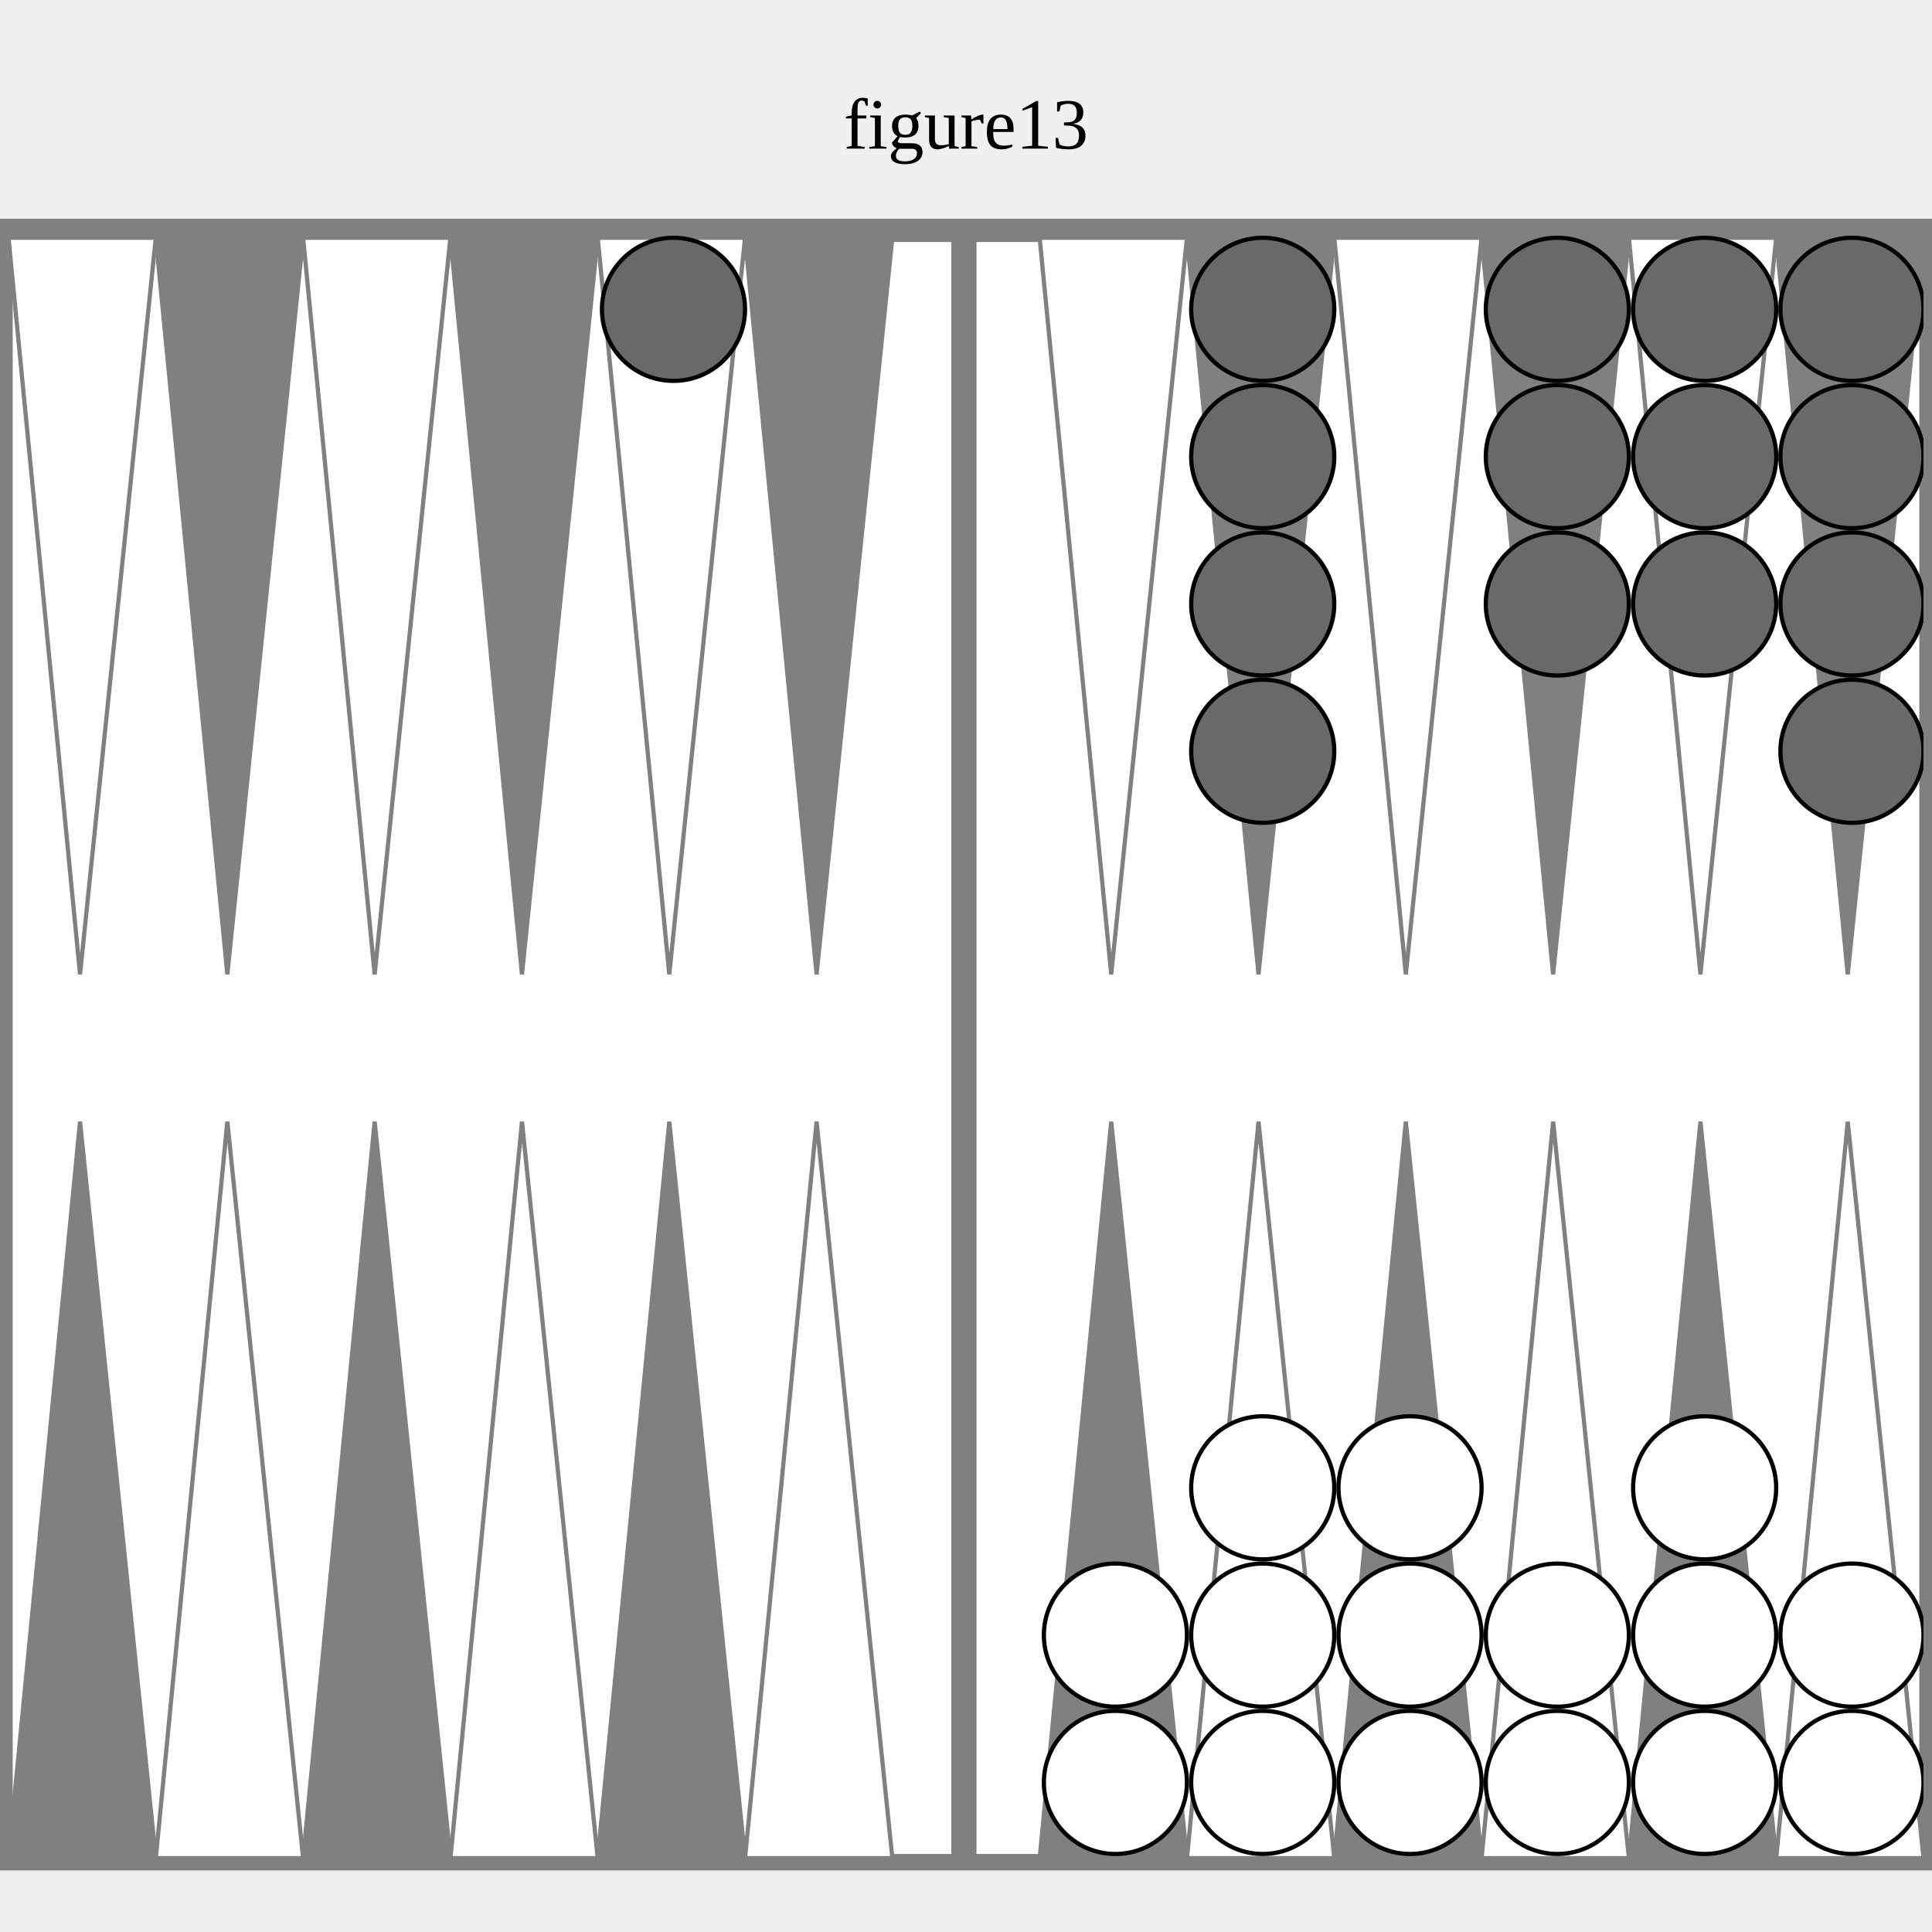
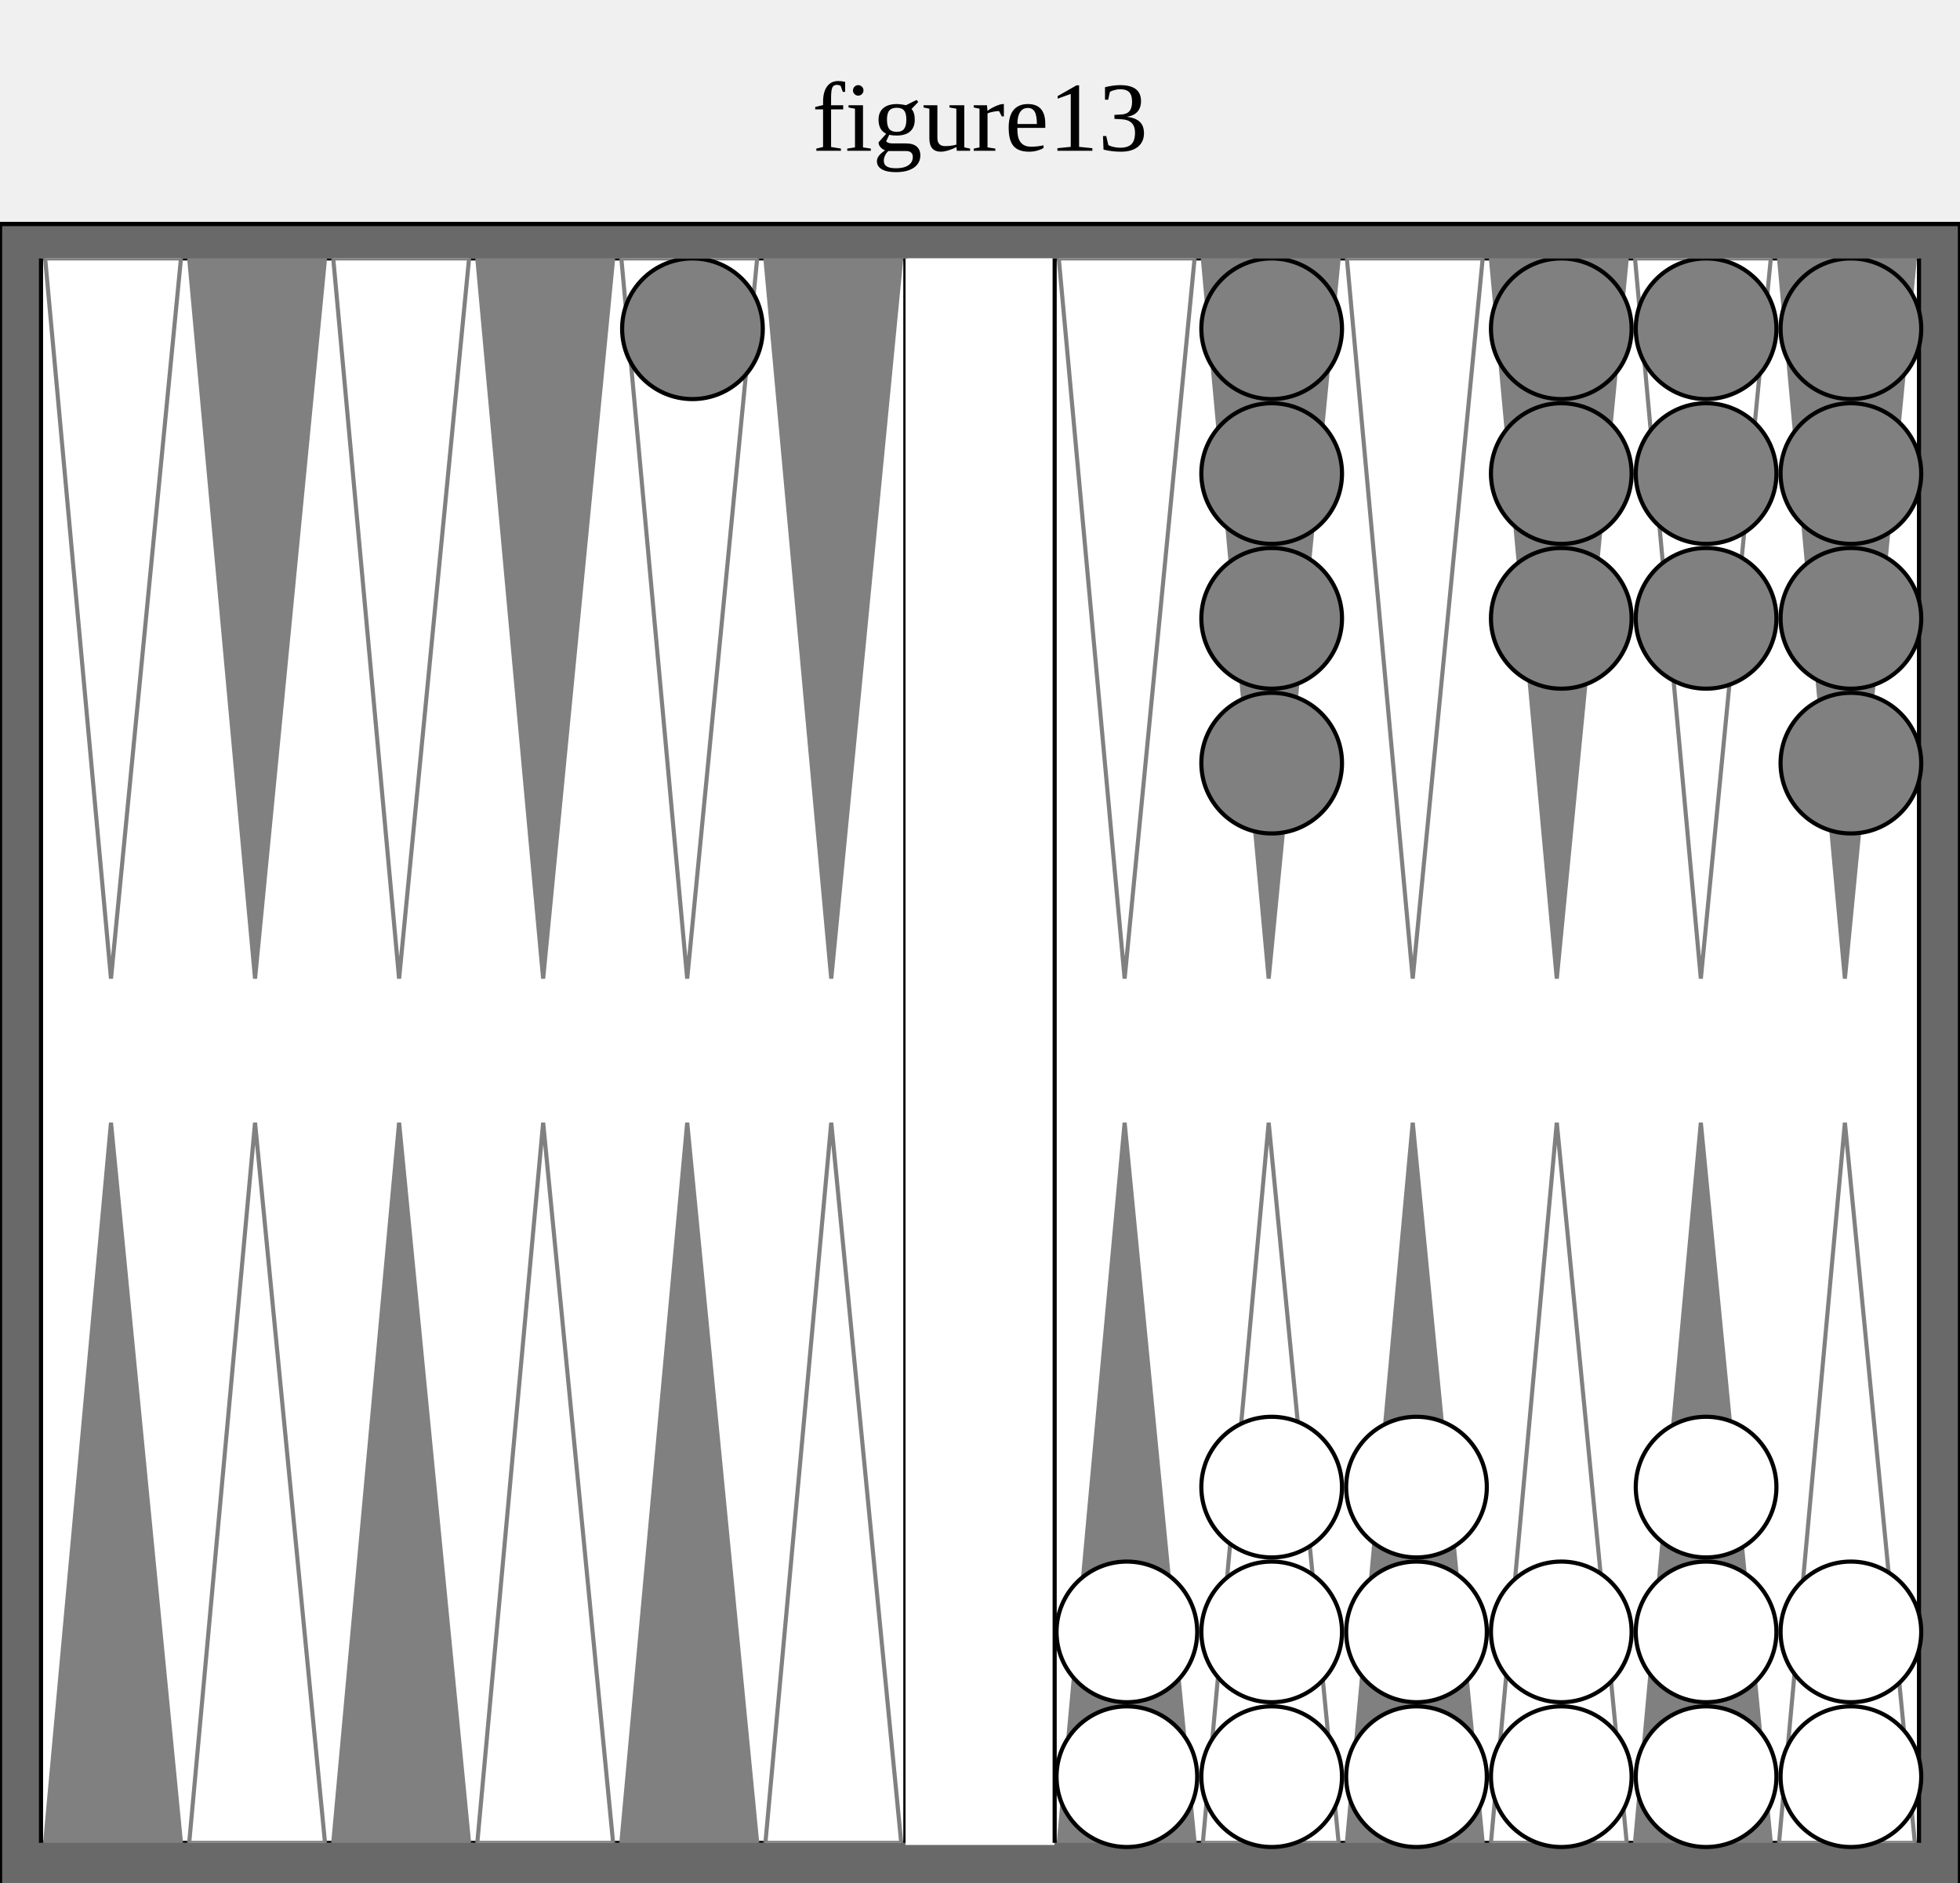
- <svg xmlns="http://www.w3.org/2000/svg" version="1.1" baseProfile="full" width="455" height="455">
-   <text text-anchor="middle" x="50%" y="35" font-size="17" fill="black">figure13</text>'
+ <svg xmlns="http://www.w3.org/2000/svg" version="1.1" baseProfile="full" width="455" height="437">
+   <text text-anchor="middle" x="50%" y="35" font-size="23" fill="black">figure13</text>'

  
-   <rect x="0" y="52" width="100%" height="388" fill="gray" stroke="gray" />
-   <svg x="2" y="54" width="451" viewBox="0 0 455 455">
-     <rect x="0" y="0" width="100%" height="385" fill="white" stroke="white" />
-     <rect x="0" y="0" width="100%" height="385" fill="none" stroke="gray" stroke-width="2" />
-     <rect x="225" y="0" width="4" height="385" fill="gray" stroke="gray" stroke-width="2" />
-     <polygon points="0,0 35,0 17,175" fill="white" stroke="gray" />
-     <polygon points="0,385 35,385 17,210" fill="gray" stroke="gray" />
-     <polygon points="35,0 70,0 52,175" fill="gray" stroke="gray" />
-     <polygon points="35,385 70,385 52,210" fill="white" stroke="gray" />
-     <polygon points="70,0 105,0 87,175" fill="white" stroke="gray" />
-     <polygon points="70,385 105,385 87,210" fill="gray" stroke="gray" />
-     <polygon points="105,0 140,0 122,175" fill="gray" stroke="gray" />
-     <polygon points="105,385 140,385 122,210" fill="white" stroke="gray" />
-     <polygon points="140,0 175,0 157,175" fill="white" stroke="gray" />
-     <polygon points="140,385 175,385 157,210" fill="gray" stroke="gray" />
-     <polygon points="175,0 210,0 192,175" fill="gray" stroke="gray" />
-     <polygon points="175,385 210,385 192,210" fill="white" stroke="gray" />
-     <polygon points="245,0 280,0 262,175" fill="white" stroke="gray" />
-     <polygon points="245,385 280,385 262,210" fill="gray" stroke="gray" />
-     <polygon points="280,0 315,0 297,175" fill="gray" stroke="gray" />
-     <polygon points="280,385 315,385 297,210" fill="white" stroke="gray" />
-     <polygon points="315,0 350,0 332,175" fill="white" stroke="gray" />
-     <polygon points="315,385 350,385 332,210" fill="gray" stroke="gray" />
-     <polygon points="350,0 385,0 367,175" fill="gray" stroke="gray" />
-     <polygon points="350,385 385,385 367,210" fill="white" stroke="gray" />
-     <polygon points="385,0 420,0 402,175" fill="white" stroke="gray" />
-     <polygon points="385,385 420,385 402,210" fill="gray" stroke="gray" />
-     <polygon points="420,0 455,0 437,175" fill="gray" stroke="gray" />
-     <polygon points="420,385 455,385 437,210" fill="white" stroke="gray" />
+   <rect x="0" y="52" width="100%" height="401" fill="dimgray" stroke="black" />
+   <svg x="8" y="60" width="439" viewBox="0 0 455 455">
+     <svg x="0" y="0" width="210" height="383" viewBox="0 0 210 385">
+       <rect x="0" y="0" width="100%" height="100%" fill="white" stroke="black" />
+       <polygon points="1,0 34,0 17,175" fill="white" stroke="gray" />
+       <polygon points="1,385 34,385 17,210" fill="gray" stroke="gray" />
+       <polygon points="36,0 69,0 52,175" fill="gray" stroke="gray" />
+       <polygon points="36,385 69,385 52,210" fill="white" stroke="gray" />
+       <polygon points="71,0 104,0 87,175" fill="white" stroke="gray" />
+       <polygon points="71,385 104,385 87,210" fill="gray" stroke="gray" />
+       <polygon points="106,0 139,0 122,175" fill="gray" stroke="gray" />
+       <polygon points="106,385 139,385 122,210" fill="white" stroke="gray" />
+       <polygon points="141,0 174,0 157,175" fill="white" stroke="gray" />
+       <polygon points="141,385 174,385 157,210" fill="gray" stroke="gray" />
+       <polygon points="176,0 209,0 192,175" fill="gray" stroke="gray" />
+       <polygon points="176,385 209,385 192,210" fill="white" stroke="gray" />
+     </svg>
+     <rect x="210" y="0" width="35" height="383" fill="white" stroke="white" />
+     <svg x="245" y="0" width="210" height="383" viewBox="0 0 210 385">
+       <rect x="0" y="0" width="100%" height="100%" fill="white" stroke="black" />
+       <polygon points="1,0 34,0 17,175" fill="white" stroke="gray" />
+       <polygon points="1,385 34,385 17,210" fill="gray" stroke="gray" />
+       <polygon points="36,0 69,0 52,175" fill="gray" stroke="gray" />
+       <polygon points="36,385 69,385 52,210" fill="white" stroke="gray" />
+       <polygon points="71,0 104,0 87,175" fill="white" stroke="gray" />
+       <polygon points="71,385 104,385 87,210" fill="gray" stroke="gray" />
+       <polygon points="106,0 139,0 122,175" fill="gray" stroke="gray" />
+       <polygon points="106,385 139,385 122,210" fill="white" stroke="gray" />
+       <polygon points="141,0 174,0 157,175" fill="white" stroke="gray" />
+       <polygon points="141,385 174,385 157,210" fill="gray" stroke="gray" />
+       <polygon points="176,0 209,0 192,175" fill="gray" stroke="gray" />
+       <polygon points="176,385 209,385 192,210" fill="white" stroke="gray" />
+     </svg>
    <circle cx="263" cy="367" r="17" stroke="black" fill="white" />
    <circle cx="263" cy="332" r="17" stroke="black" fill="white" />
    <circle cx="298" cy="367" r="17" stroke="black" fill="white" />
    <circle cx="298" cy="332" r="17" stroke="black" fill="white" />
    <circle cx="298" cy="297" r="17" stroke="black" fill="white" />
    <circle cx="333" cy="367" r="17" stroke="black" fill="white" />
    <circle cx="333" cy="332" r="17" stroke="black" fill="white" />
    <circle cx="333" cy="297" r="17" stroke="black" fill="white" />
    <circle cx="368" cy="367" r="17" stroke="black" fill="white" />
    <circle cx="368" cy="332" r="17" stroke="black" fill="white" />
    <circle cx="403" cy="367" r="17" stroke="black" fill="white" />
    <circle cx="403" cy="332" r="17" stroke="black" fill="white" />
    <circle cx="403" cy="297" r="17" stroke="black" fill="white" />
    <circle cx="438" cy="367" r="17" stroke="black" fill="white" />
    <circle cx="438" cy="332" r="17" stroke="black" fill="white" />
-     <circle cx="438" cy="17" r="17" stroke="black" fill="dimgray" />
-     <circle cx="438" cy="52" r="17" stroke="black" fill="dimgray" />
-     <circle cx="438" cy="87" r="17" stroke="black" fill="dimgray" />
-     <circle cx="438" cy="122" r="17" stroke="black" fill="dimgray" />
-     <circle cx="403" cy="17" r="17" stroke="black" fill="dimgray" />
-     <circle cx="403" cy="52" r="17" stroke="black" fill="dimgray" />
-     <circle cx="403" cy="87" r="17" stroke="black" fill="dimgray" />
-     <circle cx="368" cy="17" r="17" stroke="black" fill="dimgray" />
-     <circle cx="368" cy="52" r="17" stroke="black" fill="dimgray" />
-     <circle cx="368" cy="87" r="17" stroke="black" fill="dimgray" />
-     <circle cx="298" cy="17" r="17" stroke="black" fill="dimgray" />
-     <circle cx="298" cy="52" r="17" stroke="black" fill="dimgray" />
-     <circle cx="298" cy="87" r="17" stroke="black" fill="dimgray" />
-     <circle cx="298" cy="122" r="17" stroke="black" fill="dimgray" />
-     <circle cx="158" cy="17" r="17" stroke="black" fill="dimgray" />
+     <circle cx="438" cy="17" r="17" stroke="black" fill="gray" />
+     <circle cx="438" cy="52" r="17" stroke="black" fill="gray" />
+     <circle cx="438" cy="87" r="17" stroke="black" fill="gray" />
+     <circle cx="438" cy="122" r="17" stroke="black" fill="gray" />
+     <circle cx="403" cy="17" r="17" stroke="black" fill="gray" />
+     <circle cx="403" cy="52" r="17" stroke="black" fill="gray" />
+     <circle cx="403" cy="87" r="17" stroke="black" fill="gray" />
+     <circle cx="368" cy="17" r="17" stroke="black" fill="gray" />
+     <circle cx="368" cy="52" r="17" stroke="black" fill="gray" />
+     <circle cx="368" cy="87" r="17" stroke="black" fill="gray" />
+     <circle cx="298" cy="17" r="17" stroke="black" fill="gray" />
+     <circle cx="298" cy="52" r="17" stroke="black" fill="gray" />
+     <circle cx="298" cy="87" r="17" stroke="black" fill="gray" />
+     <circle cx="298" cy="122" r="17" stroke="black" fill="gray" />
+     <circle cx="158" cy="17" r="17" stroke="black" fill="gray" />
  </svg>
</svg>
